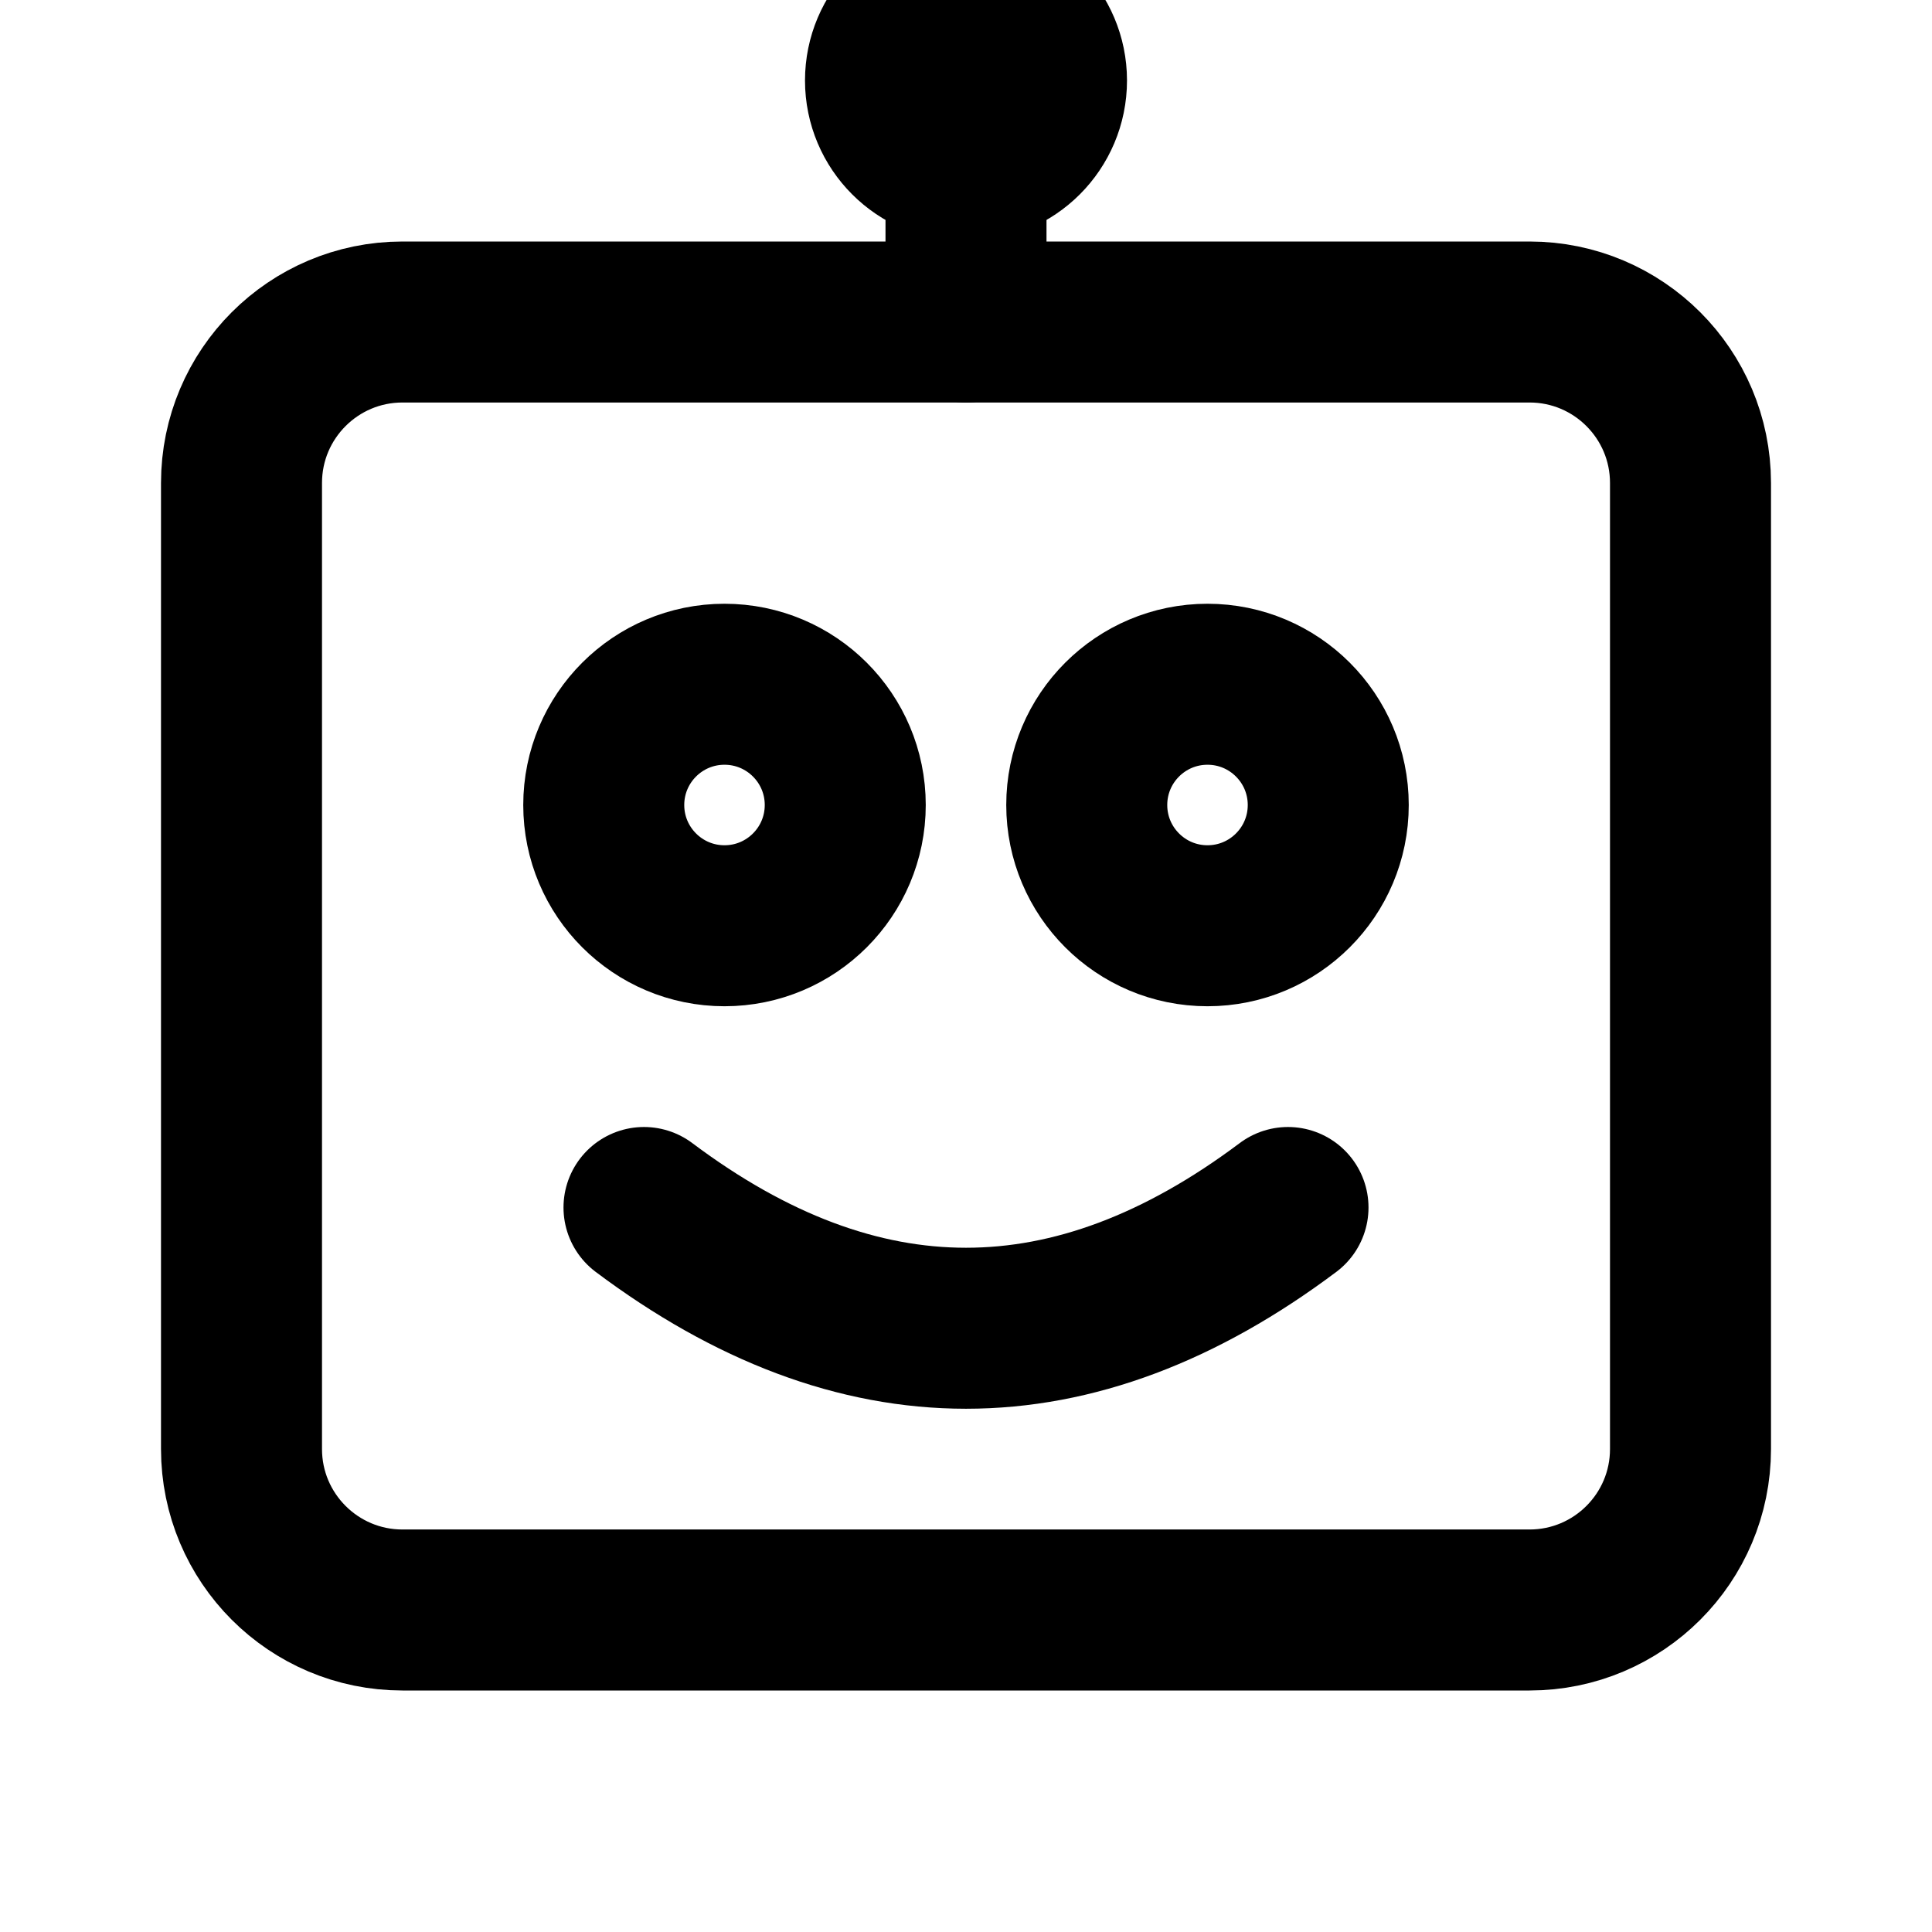
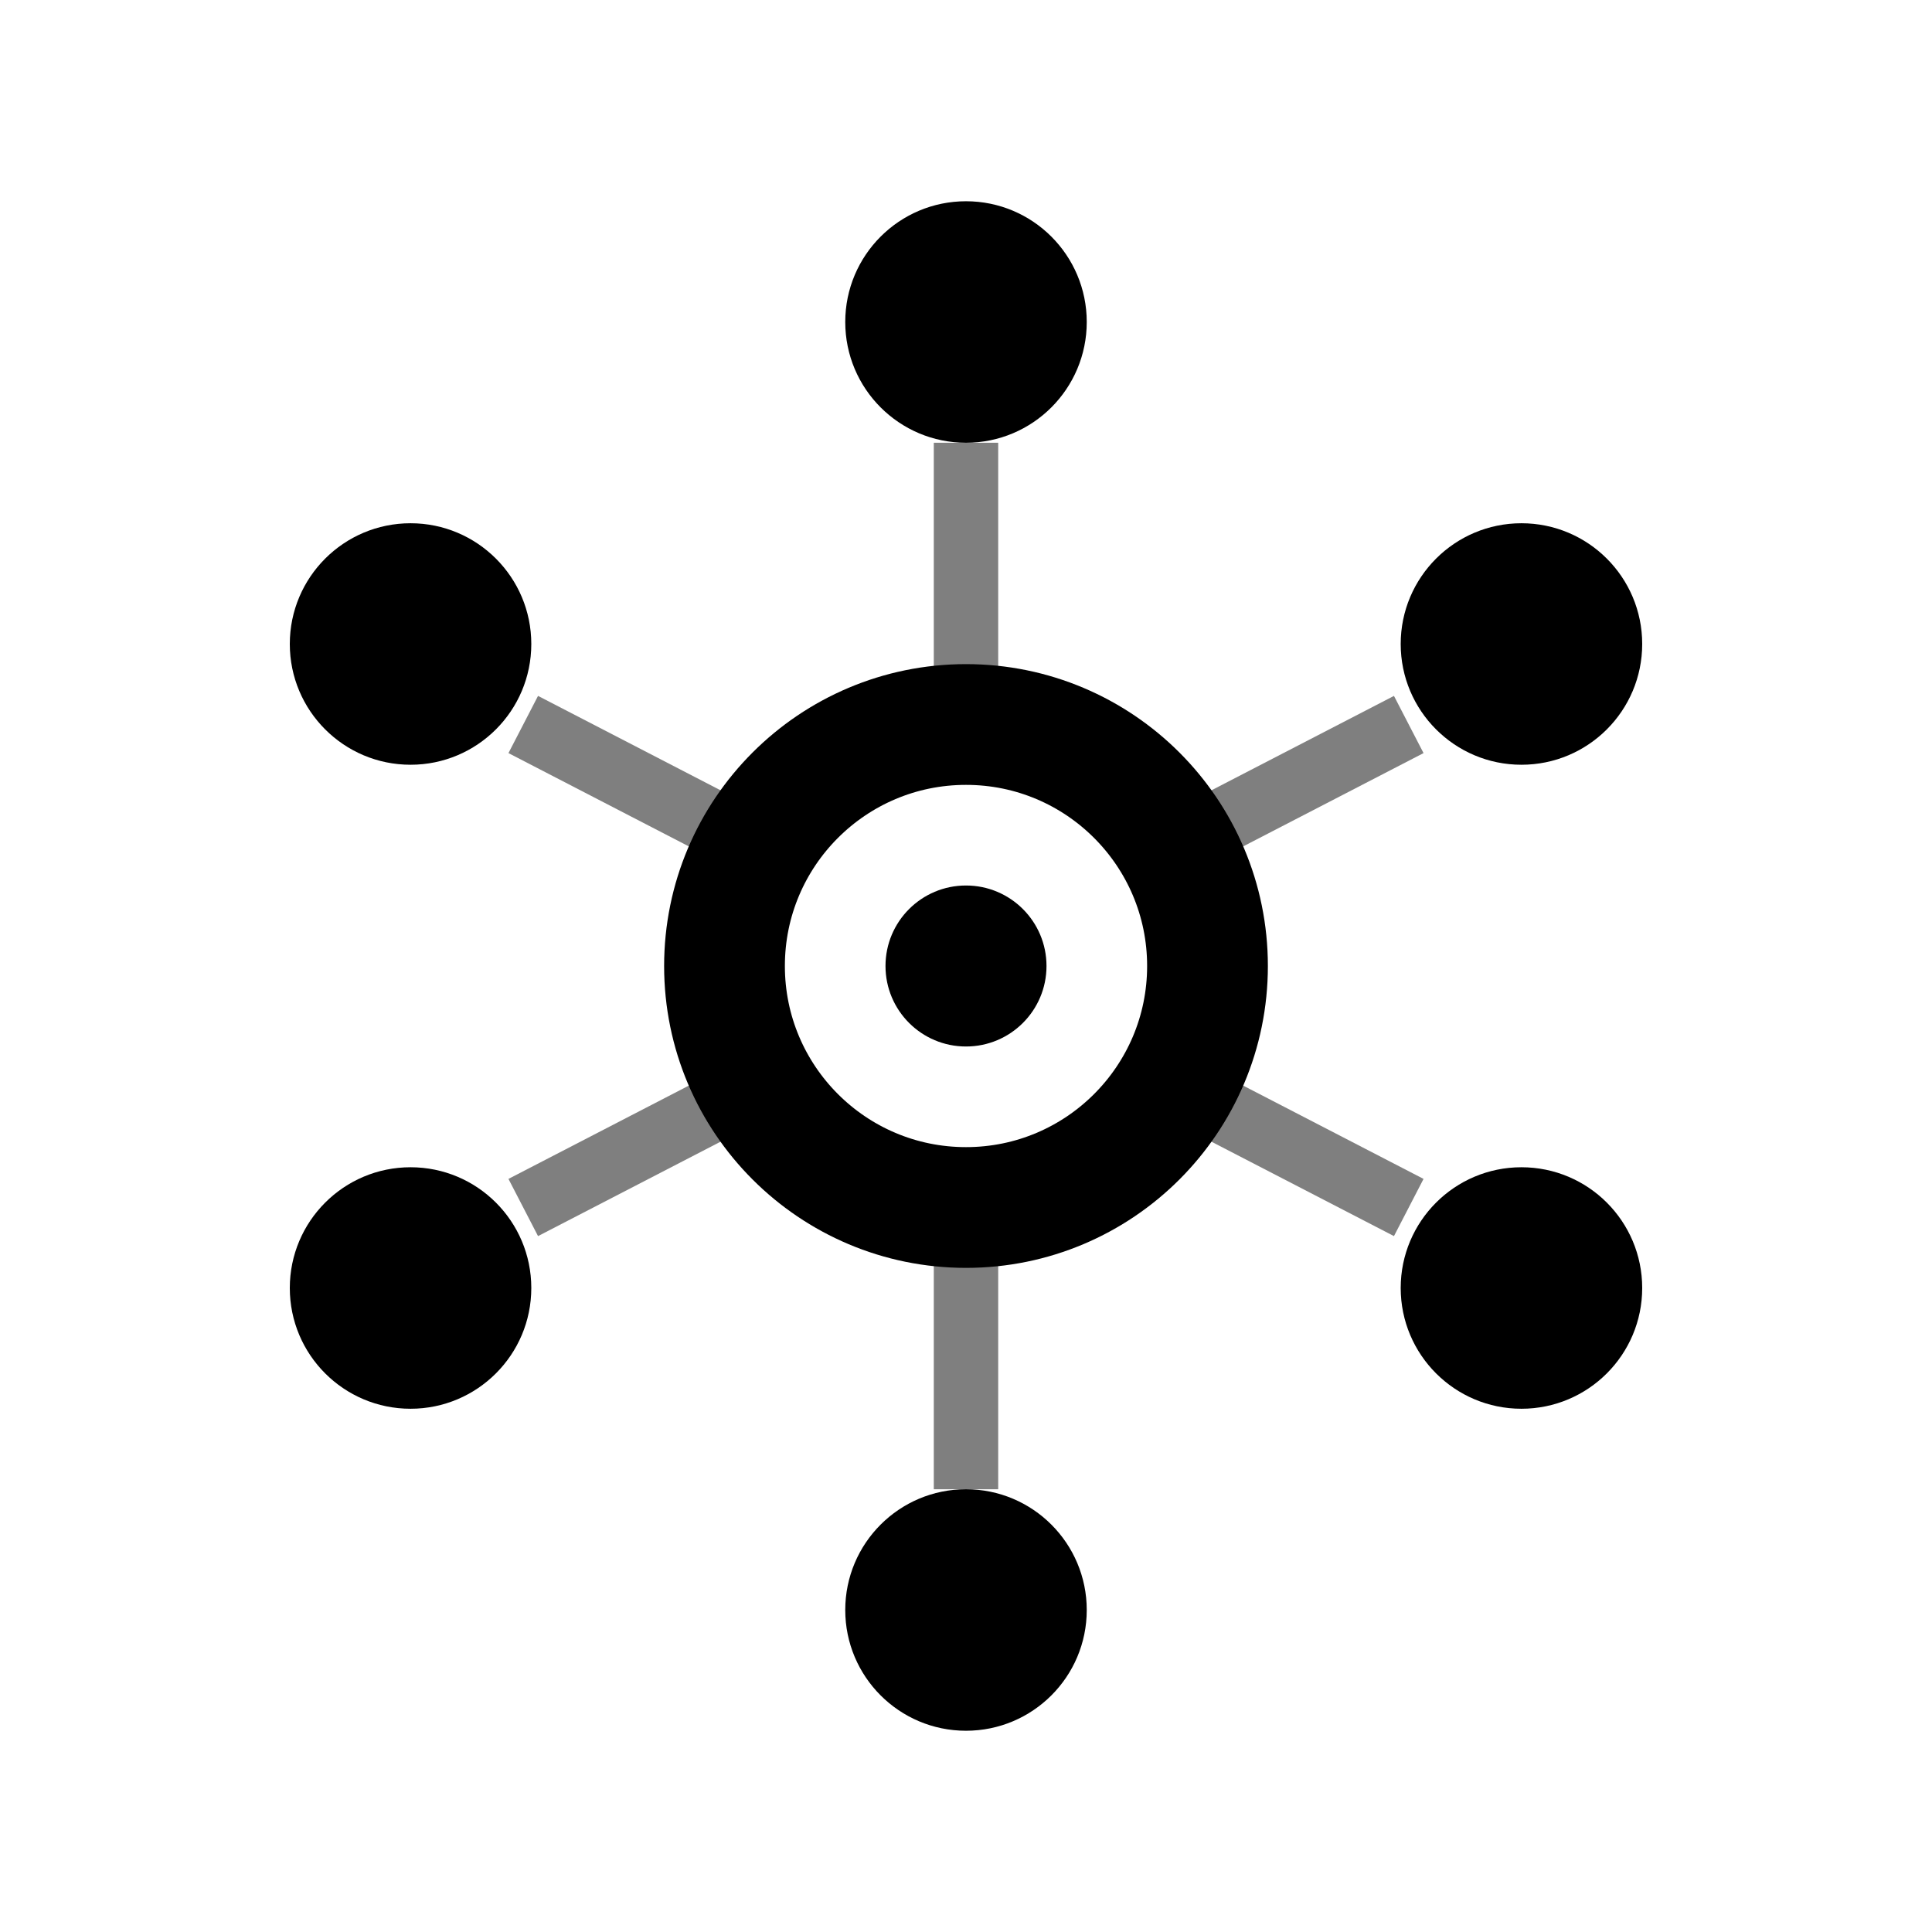
- <svg xmlns="http://www.w3.org/2000/svg" viewBox="0 0 24 24" width="24" height="24" fill="none" stroke="currentColor" stroke-width="2" stroke-linecap="round" stroke-linejoin="round">
-   <rect x="3" y="4" width="18" height="16" rx="2" ry="2" />
-   <circle cx="9" cy="10" r="1.5" />
-   <circle cx="15" cy="10" r="1.5" />
-   <path d="M8 15 Q12 18 16 15" />
-   <line x1="12" y1="2" x2="12" y2="4" />
-   <circle cx="12" cy="1" r="1" />
+ <svg xmlns="http://www.w3.org/2000/svg" viewBox="0 0 24 24" width="24" height="24" fill="none">
+   <circle cx="12" cy="12" r="3" stroke="currentColor" stroke-width="1.5" fill="none" />
+   <circle cx="12" cy="12" r="1" fill="currentColor" />
+   <circle cx="12" cy="4" r="1.5" fill="currentColor" />
+   <circle cx="18.9" cy="8" r="1.5" fill="currentColor" />
+   <circle cx="18.9" cy="16" r="1.5" fill="currentColor" />
+   <circle cx="12" cy="20" r="1.5" fill="currentColor" />
+   <circle cx="5.1" cy="16" r="1.5" fill="currentColor" />
+   <circle cx="5.1" cy="8" r="1.5" fill="currentColor" />
+   <line x1="12" y1="9" x2="12" y2="5.5" stroke="currentColor" stroke-width="0.8" opacity="0.5" />
+   <line x1="14.6" y1="10.5" x2="17.5" y2="9" stroke="currentColor" stroke-width="0.8" opacity="0.5" />
+   <line x1="14.6" y1="13.5" x2="17.5" y2="15" stroke="currentColor" stroke-width="0.8" opacity="0.5" />
+   <line x1="12" y1="15" x2="12" y2="18.5" stroke="currentColor" stroke-width="0.8" opacity="0.5" />
+   <line x1="9.4" y1="13.5" x2="6.5" y2="15" stroke="currentColor" stroke-width="0.8" opacity="0.5" />
+   <line x1="9.4" y1="10.5" x2="6.5" y2="9" stroke="currentColor" stroke-width="0.8" opacity="0.5" />
</svg>
